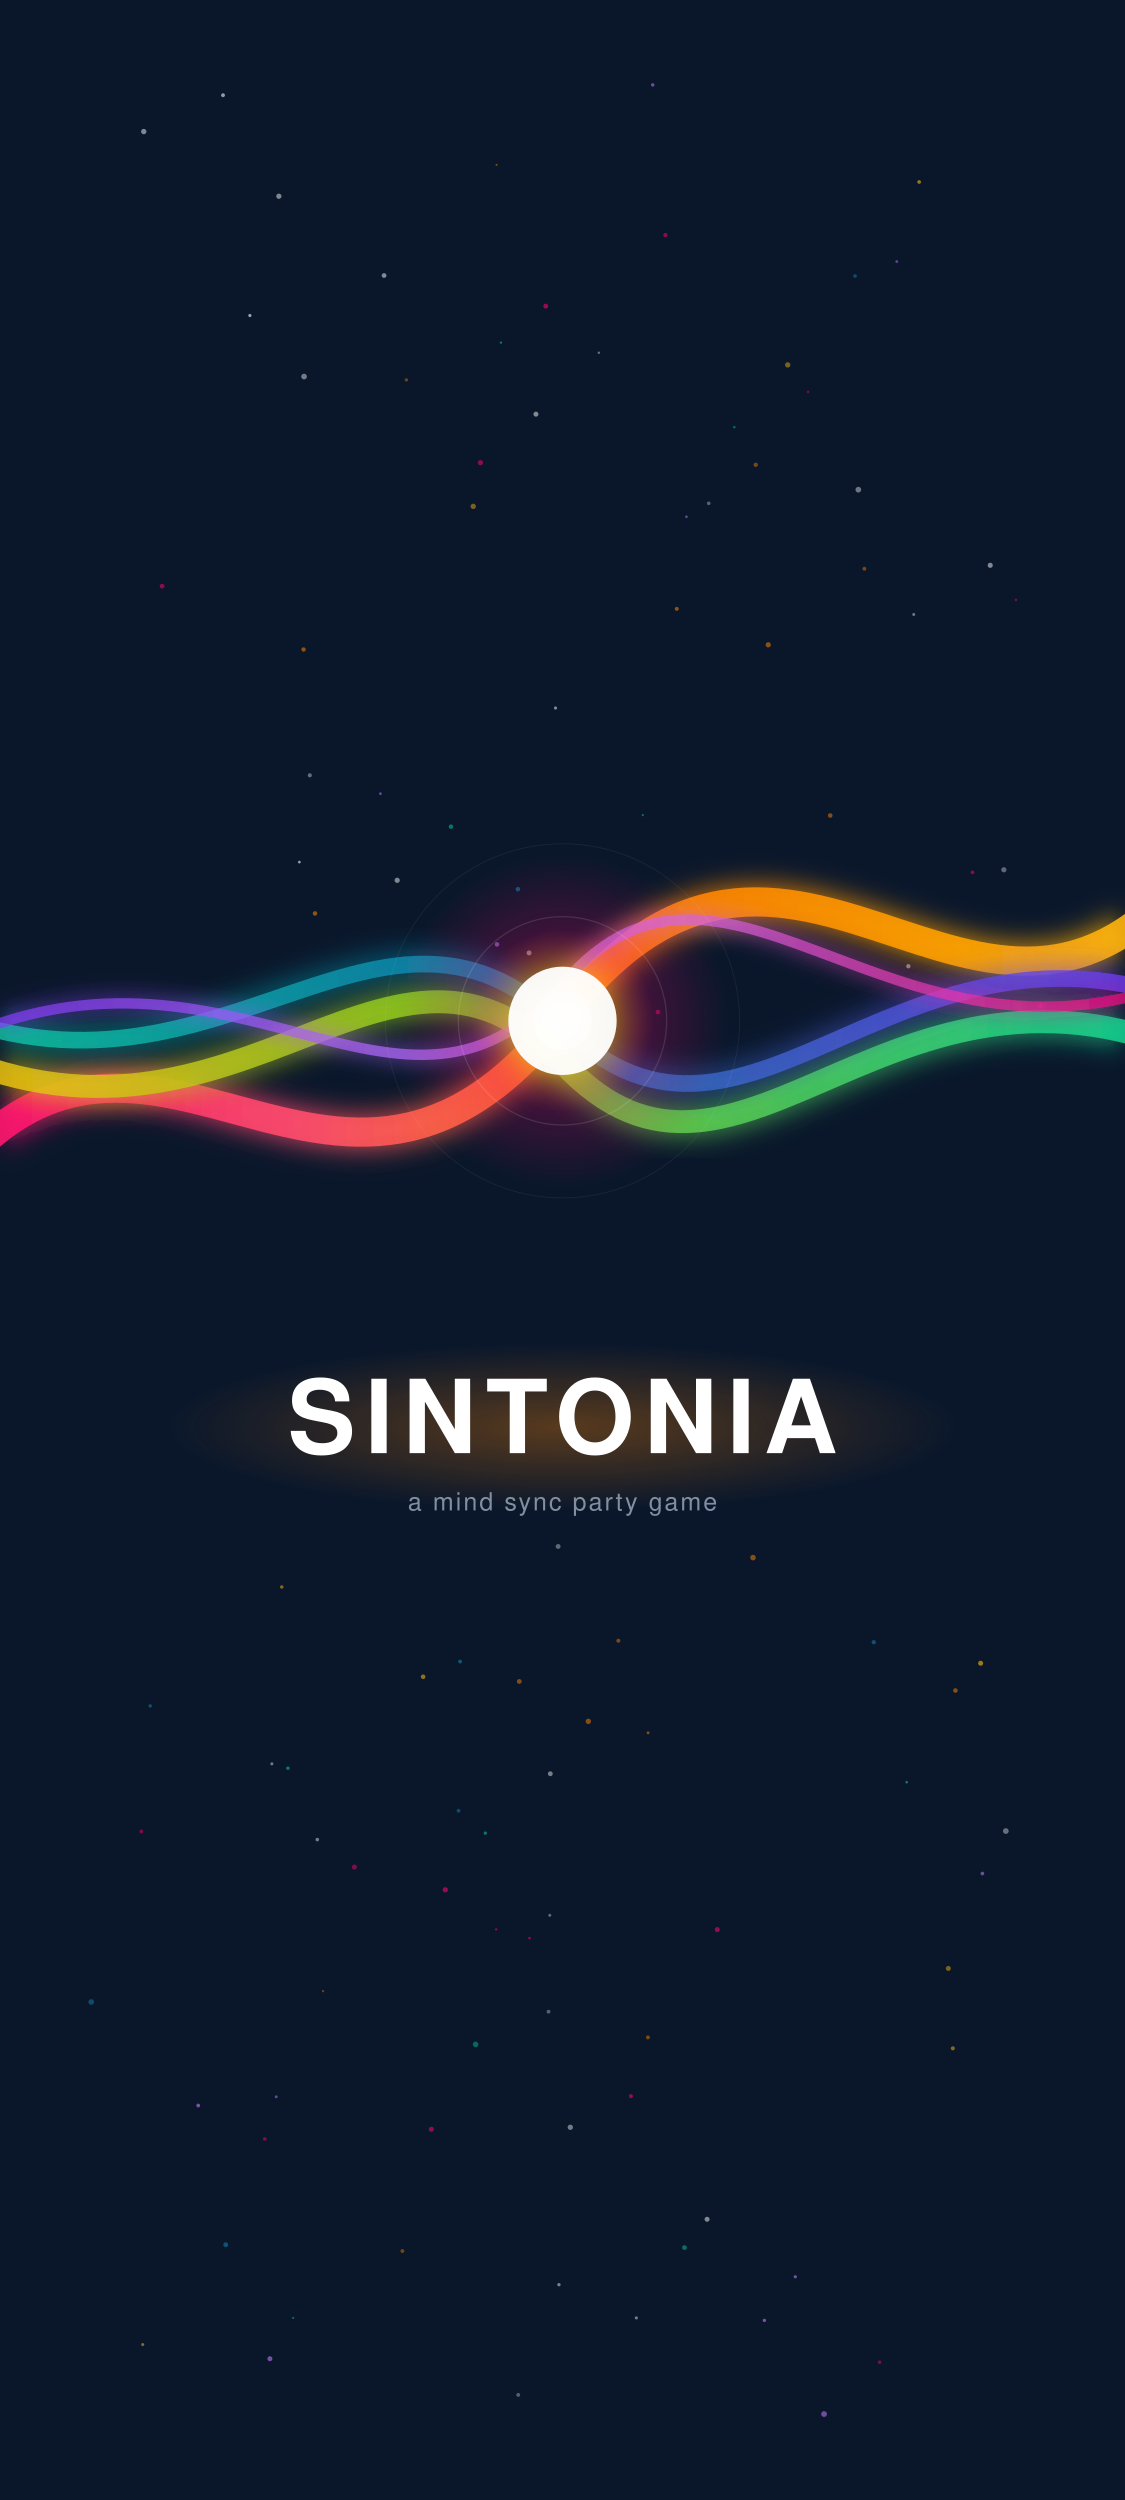
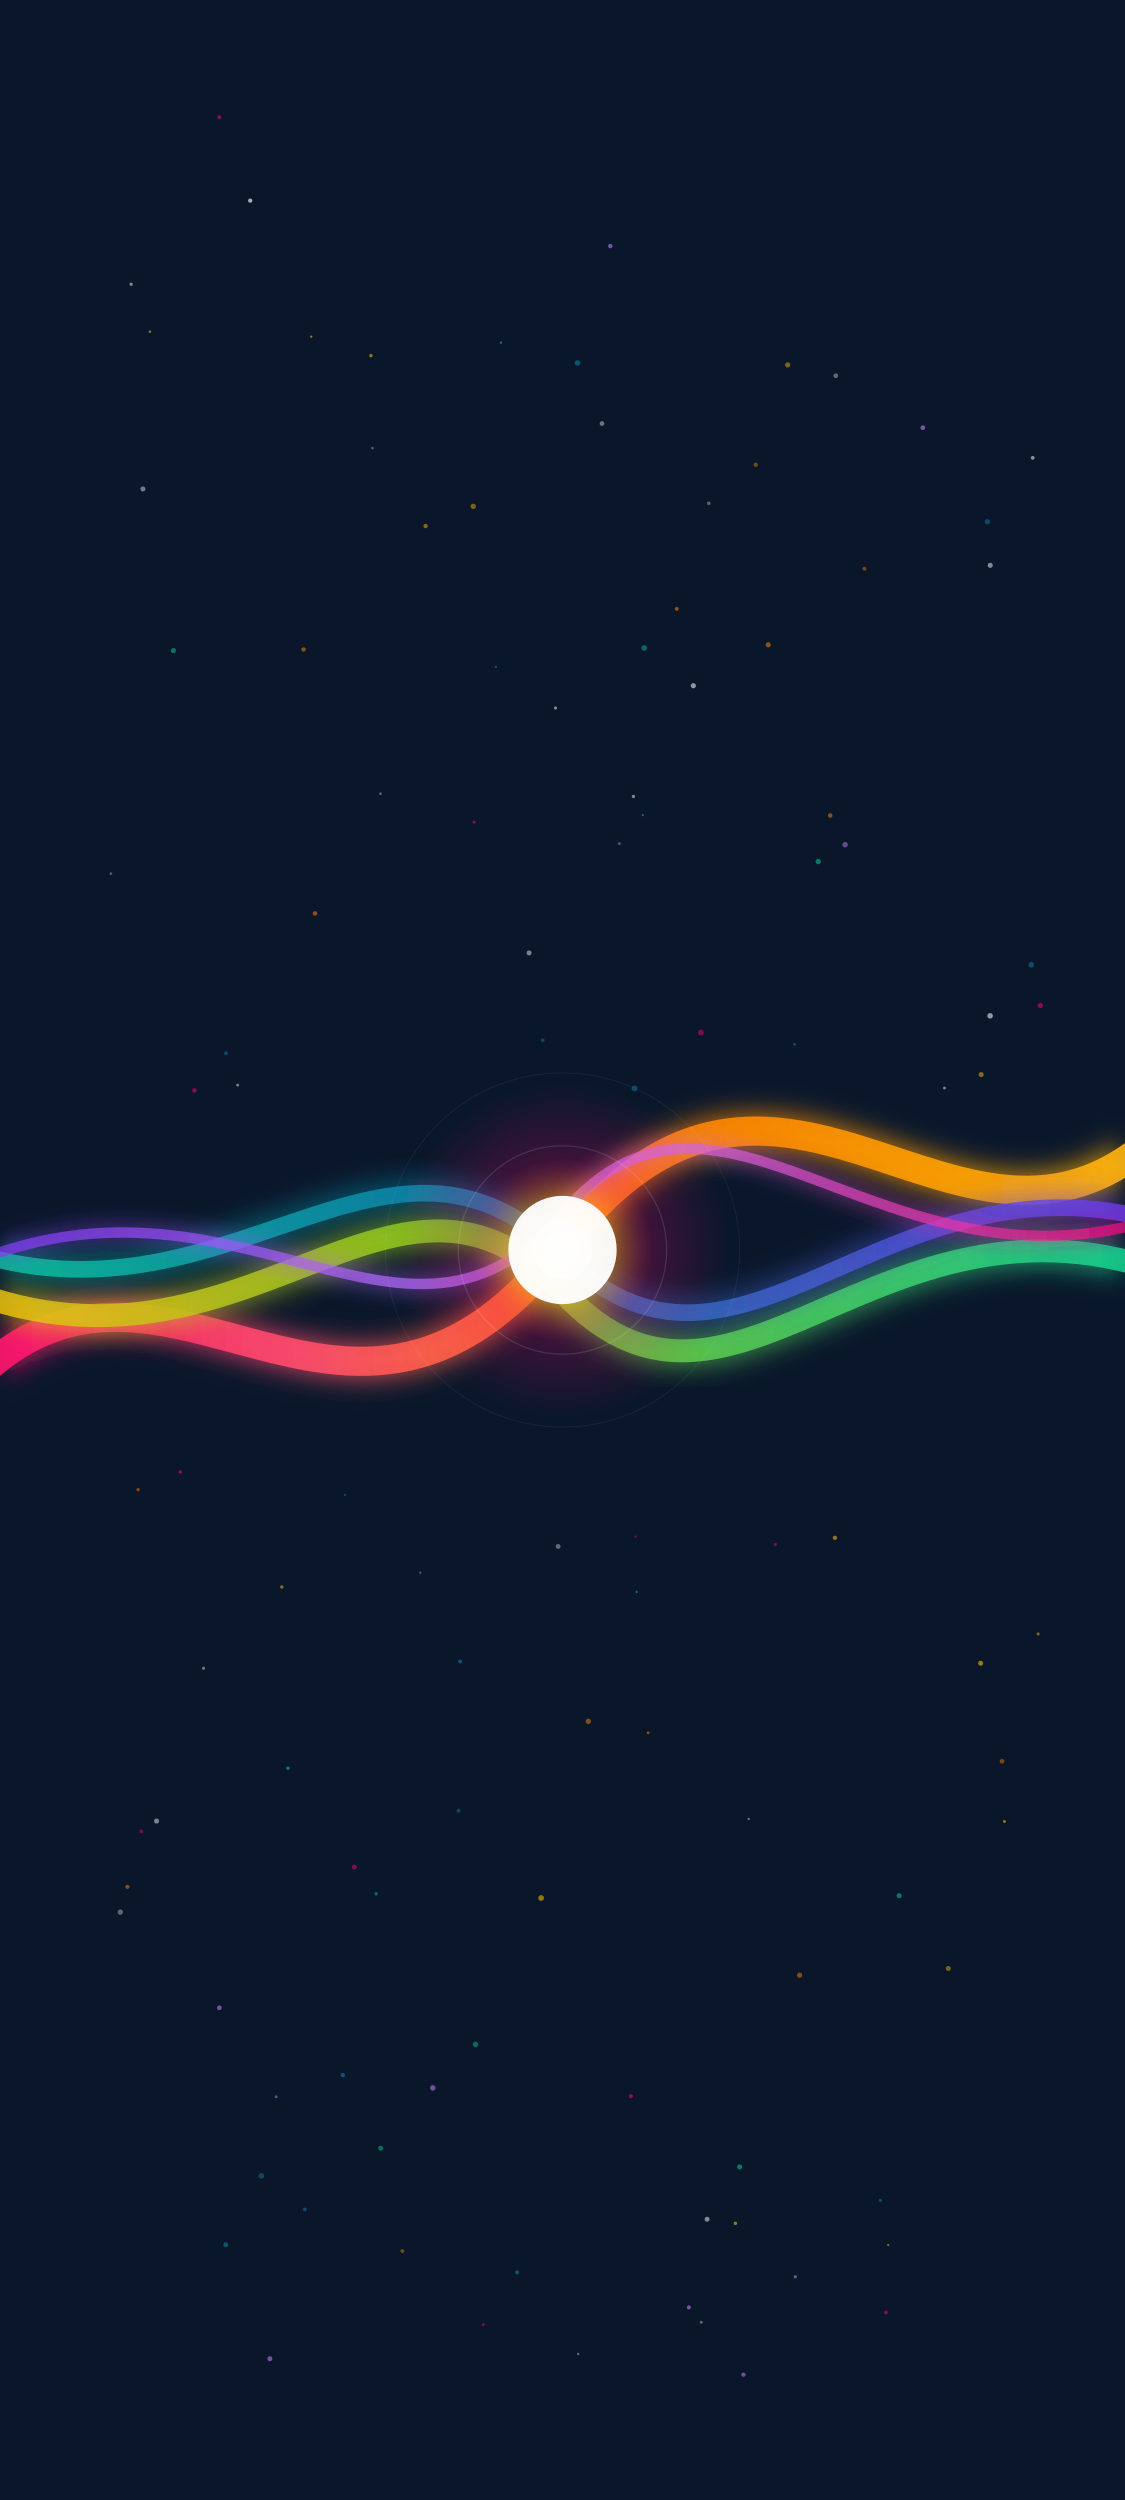
<svg xmlns="http://www.w3.org/2000/svg" width="1080" height="2400" viewBox="0 0 1080 2400">
  <defs>
    <linearGradient id="wave1" x1="0%" y1="0%" x2="100%" y2="0%">
      <stop offset="0%" stop-color="#FF006E" />
      <stop offset="30%" stop-color="#FF4D6D" />
      <stop offset="60%" stop-color="#FF8500" />
      <stop offset="100%" stop-color="#FFBE0B" />
    </linearGradient>
    <linearGradient id="wave2" x1="0%" y1="0%" x2="100%" y2="0%">
      <stop offset="0%" stop-color="#FFBE0B" />
      <stop offset="40%" stop-color="#8AC926" />
      <stop offset="100%" stop-color="#06D6A0" />
    </linearGradient>
    <linearGradient id="wave3" x1="0%" y1="0%" x2="100%" y2="0%">
      <stop offset="0%" stop-color="#06D6A0" />
      <stop offset="40%" stop-color="#118AB2" />
      <stop offset="100%" stop-color="#7B2FF7" />
    </linearGradient>
    <linearGradient id="wave4" x1="0%" y1="0%" x2="100%" y2="0%">
      <stop offset="0%" stop-color="#7B2FF7" />
      <stop offset="50%" stop-color="#C77DFF" />
      <stop offset="100%" stop-color="#FF006E" />
    </linearGradient>
    <radialGradient id="orb" cx="50%" cy="50%" r="50%">
      <stop offset="0%" stop-color="#FFFFFF" stop-opacity="0.95" />
      <stop offset="25%" stop-color="#FFBE0B" stop-opacity="0.6" />
      <stop offset="55%" stop-color="#FF006E" stop-opacity="0.2" />
      <stop offset="100%" stop-color="#FF006E" stop-opacity="0" />
    </radialGradient>
-     <radialGradient id="titleGlow" cx="50%" cy="50%" r="50%">
-       <stop offset="0%" stop-color="#FF8500" stop-opacity="0.32" />
-       <stop offset="100%" stop-color="#FF8500" stop-opacity="0" />
-     </radialGradient>
    <filter id="softGlow" x="-30%" y="-30%" width="160%" height="160%">
      <feGaussianBlur stdDeviation="14" result="blur" />
      <feComposite in="SourceGraphic" in2="blur" operator="over" />
    </filter>
    <filter id="medGlow" x="-40%" y="-40%" width="180%" height="180%">
      <feGaussianBlur stdDeviation="10" result="blur" />
      <feComposite in="SourceGraphic" in2="blur" operator="over" />
    </filter>
  </defs>
  <rect width="1080" height="2400" fill="#0a172b" />
  <circle cx="564.8" cy="1652.5" r="2.58" fill="#FF8500" opacity="0.50" />
  <circle cx="386.3" cy="2161.0" r="1.88" fill="#FF8500" opacity="0.42" />
  <circle cx="998.7" cy="965.4" r="2.48" fill="#FF006E" opacity="0.54" />
-   <circle cx="414.1" cy="2044.1" r="2.46" fill="#FF006E" opacity="0.56" />
-   <circle cx="527.8" cy="1838.7" r="1.46" fill="#FFFFFF" opacity="0.35" />
-   <circle cx="144.2" cy="1637.7" r="1.66" fill="#118AB2" opacity="0.49" />
-   <circle cx="870.4" cy="1710.9" r="1.26" fill="#06D6A0" opacity="0.54" />
-   <circle cx="838.8" cy="1576.5" r="2.05" fill="#118AB2" opacity="0.51" />
-   <circle cx="281.4" cy="2225.2" r="1.03" fill="#06D6A0" opacity="0.45" />
-   <circle cx="381.3" cy="845.1" r="2.52" fill="#FFFFFF" opacity="0.48" />
-   <circle cx="137.0" cy="2250.8" r="1.50" fill="#FFBE0B" opacity="0.50" />
-   <circle cx="877.2" cy="589.9" r="1.43" fill="#FFFFFF" opacity="0.42" />
-   <circle cx="831.9" cy="884.6" r="2.02" fill="#118AB2" opacity="0.52" />
-   <circle cx="688.6" cy="1852.4" r="2.41" fill="#FF006E" opacity="0.58" />
+   <circle cx="173.1" cy="1413.0" r="1.64" fill="#FF006E" opacity="0.58" />
+   <circle cx="767.6" cy="1896.2" r="2.56" fill="#FF8500" opacity="0.48" />
+   <circle cx="802.3" cy="360.7" r="2.25" fill="#FFFFFF" opacity="0.35" />
+   <circle cx="585.9" cy="236.2" r="2.13" fill="#C77DFF" opacity="0.58" />
+   <circle cx="415.5" cy="2004.4" r="2.69" fill="#C77DFF" opacity="0.53" />
+   <circle cx="210.6" cy="1927.5" r="2.29" fill="#C77DFF" opacity="0.56" />
+   <circle cx="618.4" cy="622.1" r="2.72" fill="#06D6A0" opacity="0.43" />
+   <circle cx="608.1" cy="764.6" r="1.61" fill="#FFFFFF" opacity="0.48" />
+   <circle cx="250.9" cy="2088.8" r="2.74" fill="#118AB2" opacity="0.41" />
+   <circle cx="455.1" cy="789.2" r="1.41" fill="#FF006E" opacity="0.58" />
+   <circle cx="125.9" cy="272.9" r="1.65" fill="#FFFFFF" opacity="0.46" />
+   <circle cx="863.2" cy="1819.9" r="2.42" fill="#06D6A0" opacity="0.50" />
+   <circle cx="329.1" cy="1992.1" r="2.11" fill="#118AB2" opacity="0.51" />
  <circle cx="441.7" cy="1595.1" r="1.86" fill="#118AB2" opacity="0.54" />
  <circle cx="680.4" cy="483.2" r="1.76" fill="#FFFFFF" opacity="0.32" />
  <circle cx="302.4" cy="876.9" r="2.18" fill="#FF8500" opacity="0.54" />
  <circle cx="535.8" cy="1484.6" r="2.36" fill="#FFFFFF" opacity="0.35" />
  <circle cx="276.4" cy="1697.5" r="1.71" fill="#06D6A0" opacity="0.51" />
  <circle cx="456.6" cy="1962.6" r="2.70" fill="#06D6A0" opacity="0.42" />
  <circle cx="737.5" cy="619.0" r="2.50" fill="#FF8500" opacity="0.53" />
  <circle cx="440.2" cy="1738.3" r="1.85" fill="#118AB2" opacity="0.47" />
  <circle cx="797.0" cy="782.9" r="2.23" fill="#FF8500" opacity="0.49" />
  <circle cx="259.1" cy="2264.4" r="2.40" fill="#C77DFF" opacity="0.56" />
  <circle cx="622.2" cy="1663.5" r="1.39" fill="#FF8500" opacity="0.51" />
-   <circle cx="304.6" cy="1766.0" r="1.73" fill="#FFFFFF" opacity="0.43" />
-   <circle cx="390.1" cy="364.7" r="1.61" fill="#FF8500" opacity="0.40" />
-   <circle cx="291.9" cy="361.5" r="2.73" fill="#FFFFFF" opacity="0.43" />
-   <circle cx="297.4" cy="744.3" r="1.97" fill="#FFFFFF" opacity="0.37" />
-   <circle cx="497.2" cy="853.6" r="2.20" fill="#118AB2" opacity="0.55" />
-   <circle cx="523.9" cy="293.9" r="2.34" fill="#FF006E" opacity="0.59" />
-   <circle cx="528.3" cy="1702.8" r="2.34" fill="#FFFFFF" opacity="0.44" />
-   <circle cx="138.0" cy="126.3" r="2.59" fill="#FFFFFF" opacity="0.48" />
-   <circle cx="582.9" cy="918.9" r="1.81" fill="#118AB2" opacity="0.49" />
+   <circle cx="228.2" cy="1041.7" r="1.39" fill="#FFFFFF" opacity="0.45" />
+   <circle cx="672.8" cy="991.2" r="2.78" fill="#FF006E" opacity="0.47" />
+   <circle cx="106.5" cy="838.7" r="1.24" fill="#FFFFFF" opacity="0.33" />
+   <circle cx="673.2" cy="2229.4" r="1.41" fill="#FFFFFF" opacity="0.36" />
+   <circle cx="941.9" cy="1031.6" r="2.44" fill="#FFBE0B" opacity="0.50" />
+   <circle cx="996.6" cy="1568.6" r="1.54" fill="#FFBE0B" opacity="0.46" />
+   <circle cx="964.3" cy="1748.6" r="1.42" fill="#FFBE0B" opacity="0.56" />
+   <circle cx="718.7" cy="1746.2" r="1.10" fill="#FFFFFF" opacity="0.41" />
+   <circle cx="365.5" cy="2062.3" r="2.37" fill="#06D6A0" opacity="0.46" />
  <circle cx="678.8" cy="2130.5" r="2.40" fill="#FFFFFF" opacity="0.49" />
  <circle cx="649.7" cy="584.5" r="1.90" fill="#FF8500" opacity="0.54" />
  <circle cx="216.7" cy="2154.9" r="2.34" fill="#118AB2" opacity="0.53" />
  <circle cx="291.4" cy="623.5" r="2.10" fill="#FF8500" opacity="0.54" />
  <circle cx="725.5" cy="446.2" r="2.11" fill="#FF8500" opacity="0.44" />
  <circle cx="605.7" cy="2012.3" r="1.90" fill="#FF006E" opacity="0.59" />
  <circle cx="454.3" cy="486.1" r="2.57" fill="#FFBE0B" opacity="0.45" />
-   <circle cx="465.9" cy="1759.8" r="1.60" fill="#06D6A0" opacity="0.52" />
-   <circle cx="593.6" cy="1575.1" r="1.92" fill="#FF8500" opacity="0.46" />
+   <circle cx="801.5" cy="1476.3" r="2.05" fill="#FFBE0B" opacity="0.56" />
+   <circle cx="785.5" cy="827.1" r="2.58" fill="#06D6A0" opacity="0.50" />
  <circle cx="941.4" cy="1596.7" r="2.41" fill="#FFBE0B" opacity="0.59" />
  <circle cx="829.8" cy="546.0" r="1.87" fill="#FF8500" opacity="0.44" />
  <circle cx="756.2" cy="350.3" r="2.57" fill="#FFBE0B" opacity="0.45" />
  <circle cx="480.9" cy="328.9" r="1.19" fill="#06D6A0" opacity="0.49" />
  <circle cx="507.9" cy="914.8" r="2.41" fill="#FFFFFF" opacity="0.45" />
-   <circle cx="775.8" cy="376.2" r="1.19" fill="#FF006E" opacity="0.46" />
-   <circle cx="975.3" cy="575.9" r="1.23" fill="#FF006E" opacity="0.46" />
-   <circle cx="704.9" cy="410.1" r="1.21" fill="#06D6A0" opacity="0.44" />
-   <circle cx="477.1" cy="906.6" r="2.22" fill="#C77DFF" opacity="0.54" />
-   <circle cx="872.0" cy="927.6" r="2.09" fill="#FFFFFF" opacity="0.46" />
-   <circle cx="526.6" cy="1931.2" r="1.83" fill="#FFFFFF" opacity="0.32" />
-   <circle cx="820.8" cy="265.0" r="1.76" fill="#118AB2" opacity="0.47" />
-   <circle cx="547.5" cy="2042.2" r="2.56" fill="#FFFFFF" opacity="0.43" />
-   <circle cx="733.8" cy="2227.6" r="1.60" fill="#C77DFF" opacity="0.60" />
-   <circle cx="722.9" cy="1495.3" r="2.69" fill="#FF8500" opacity="0.50" />
-   <circle cx="190.3" cy="2021.3" r="1.81" fill="#C77DFF" opacity="0.59" />
-   <circle cx="943.1" cy="1798.6" r="1.79" fill="#C77DFF" opacity="0.53" />
-   <circle cx="514.5" cy="397.6" r="2.42" fill="#FFFFFF" opacity="0.49" />
-   <circle cx="536.6" cy="2193.3" r="1.61" fill="#FFFFFF" opacity="0.46" />
-   <circle cx="860.9" cy="251.1" r="1.38" fill="#C77DFF" opacity="0.46" />
-   <circle cx="963.7" cy="835.0" r="2.50" fill="#FFFFFF" opacity="0.35" />
-   <circle cx="914.7" cy="1966.4" r="1.97" fill="#FFBE0B" opacity="0.49" />
-   <circle cx="214.1" cy="91.4" r="1.86" fill="#FFFFFF" opacity="0.57" />
-   <circle cx="844.4" cy="2267.7" r="1.69" fill="#FF006E" opacity="0.47" />
-   <circle cx="631.6" cy="971.6" r="2.23" fill="#FF006E" opacity="0.47" />
-   <circle cx="461.2" cy="444.2" r="2.53" fill="#FF006E" opacity="0.54" />
-   <circle cx="267.7" cy="188.4" r="2.53" fill="#FFFFFF" opacity="0.48" />
+   <circle cx="762.7" cy="1002.6" r="1.47" fill="#118AB2" opacity="0.42" />
+   <circle cx="143.9" cy="318.4" r="1.24" fill="#FFBE0B" opacity="0.54" />
+   <circle cx="555.0" cy="2259.8" r="1.16" fill="#FFFFFF" opacity="0.37" />
+   <circle cx="195.4" cy="1601.5" r="1.52" fill="#FFFFFF" opacity="0.41" />
+   <circle cx="186.6" cy="1046.8" r="2.12" fill="#FF006E" opacity="0.56" />
+   <circle cx="706.0" cy="2134.4" r="1.68" fill="#FFBE0B" opacity="0.58" />
+   <circle cx="166.5" cy="624.6" r="2.49" fill="#06D6A0" opacity="0.47" />
+   <circle cx="298.8" cy="323.2" r="1.15" fill="#FFBE0B" opacity="0.57" />
+   <circle cx="885.9" cy="410.6" r="2.28" fill="#C77DFF" opacity="0.58" />
+   <circle cx="962.0" cy="1690.8" r="2.26" fill="#FF8500" opacity="0.45" />
+   <circle cx="661.3" cy="2215.1" r="1.93" fill="#C77DFF" opacity="0.59" />
+   <circle cx="554.4" cy="348.4" r="2.68" fill="#118AB2" opacity="0.50" />
+   <circle cx="496.4" cy="2181.5" r="1.97" fill="#118AB2" opacity="0.51" />
+   <circle cx="210.5" cy="112.5" r="1.89" fill="#FF006E" opacity="0.57" />
+   <circle cx="947.9" cy="500.9" r="2.53" fill="#118AB2" opacity="0.45" />
+   <circle cx="150.3" cy="1748.2" r="2.46" fill="#FFFFFF" opacity="0.45" />
+   <circle cx="463.9" cy="2231.7" r="1.41" fill="#FF006E" opacity="0.48" />
+   <circle cx="845.1" cy="2112.3" r="1.54" fill="#118AB2" opacity="0.47" />
+   <circle cx="577.9" cy="406.6" r="2.25" fill="#FFFFFF" opacity="0.40" />
+   <circle cx="519.5" cy="1822.1" r="2.76" fill="#FFBE0B" opacity="0.57" />
+   <circle cx="356.1" cy="341.4" r="1.72" fill="#FFBE0B" opacity="0.54" />
+   <circle cx="357.6" cy="430.2" r="1.29" fill="#C77DFF" opacity="0.51" />
+   <circle cx="331.1" cy="1435.1" r="1.09" fill="#118AB2" opacity="0.43" />
+   <circle cx="292.6" cy="2121.1" r="1.79" fill="#118AB2" opacity="0.46" />
  <circle cx="763.5" cy="2185.7" r="1.54" fill="#C77DFF" opacity="0.58" />
  <circle cx="265.2" cy="2012.9" r="1.38" fill="#C77DFF" opacity="0.50" />
  <circle cx="365.2" cy="761.9" r="1.24" fill="#C77DFF" opacity="0.57" />
-   <circle cx="933.6" cy="837.5" r="1.74" fill="#FF006E" opacity="0.52" />
-   <circle cx="882.4" cy="174.7" r="1.78" fill="#FFBE0B" opacity="0.58" />
-   <circle cx="261.0" cy="1693.3" r="1.46" fill="#FFFFFF" opacity="0.43" />
-   <circle cx="653.0" cy="871.8" r="2.37" fill="#FFBE0B" opacity="0.45" />
-   <circle cx="310.1" cy="1911.5" r="1.11" fill="#FF8500" opacity="0.41" />
-   <circle cx="239.9" cy="302.9" r="1.55" fill="#FFFFFF" opacity="0.60" />
-   <circle cx="432.9" cy="793.6" r="2.12" fill="#06D6A0" opacity="0.50" />
-   <circle cx="638.8" cy="225.7" r="2.04" fill="#FF006E" opacity="0.53" />
-   <circle cx="476.3" cy="1852.2" r="1.08" fill="#FF006E" opacity="0.60" />
-   <circle cx="791.1" cy="2317.5" r="2.78" fill="#C77DFF" opacity="0.53" />
-   <circle cx="427.5" cy="1814.2" r="2.51" fill="#FF006E" opacity="0.60" />
-   <circle cx="476.7" cy="158.3" r="1.01" fill="#FF8500" opacity="0.46" />
-   <circle cx="657.1" cy="2157.7" r="2.29" fill="#06D6A0" opacity="0.45" />
-   <circle cx="155.6" cy="562.7" r="2.27" fill="#FF006E" opacity="0.55" />
-   <circle cx="626.6" cy="81.5" r="1.64" fill="#C77DFF" opacity="0.54" />
-   <circle cx="287.4" cy="827.6" r="1.31" fill="#FFFFFF" opacity="0.60" />
-   <circle cx="254.2" cy="2053.4" r="1.79" fill="#FF006E" opacity="0.48" />
+   <circle cx="132.6" cy="1430.1" r="1.67" fill="#FF8500" opacity="0.45" />
+   <circle cx="521.0" cy="998.6" r="1.78" fill="#118AB2" opacity="0.41" />
+   <circle cx="906.7" cy="1044.5" r="1.44" fill="#FFFFFF" opacity="0.44" />
+   <circle cx="665.6" cy="658.3" r="2.49" fill="#FFFFFF" opacity="0.55" />
+   <circle cx="610.2" cy="1475.1" r="1.02" fill="#FF006E" opacity="0.51" />
+   <circle cx="476.0" cy="640.2" r="1.17" fill="#118AB2" opacity="0.55" />
+   <circle cx="137.2" cy="469.4" r="2.43" fill="#FFFFFF" opacity="0.42" />
+   <circle cx="361.1" cy="1818.1" r="1.57" fill="#06D6A0" opacity="0.46" />
+   <circle cx="611.2" cy="1528.2" r="1.12" fill="#06D6A0" opacity="0.49" />
+   <circle cx="609.1" cy="1044.9" r="2.78" fill="#118AB2" opacity="0.44" />
+   <circle cx="122.3" cy="1811.4" r="1.99" fill="#FF8500" opacity="0.51" />
+   <circle cx="990.0" cy="926.2" r="2.78" fill="#118AB2" opacity="0.44" />
+   <circle cx="852.7" cy="2155.2" r="1.06" fill="#FFBE0B" opacity="0.51" />
+   <circle cx="950.5" cy="975.2" r="2.67" fill="#FFFFFF" opacity="0.56" />
+   <circle cx="594.7" cy="809.9" r="1.39" fill="#C77DFF" opacity="0.46" />
+   <circle cx="403.5" cy="1509.7" r="1.00" fill="#C77DFF" opacity="0.54" />
+   <circle cx="744.4" cy="1482.7" r="1.60" fill="#FF006E" opacity="0.48" />
+   <circle cx="115.5" cy="1835.6" r="2.59" fill="#FFFFFF" opacity="0.34" />
+   <circle cx="408.6" cy="505.0" r="2.11" fill="#FFBE0B" opacity="0.48" />
  <circle cx="910.4" cy="1889.7" r="2.41" fill="#FFBE0B" opacity="0.45" />
  <circle cx="340.2" cy="1792.4" r="2.39" fill="#FF006E" opacity="0.49" />
  <circle cx="617.1" cy="782.5" r="1.09" fill="#06D6A0" opacity="0.45" />
  <circle cx="135.7" cy="1758.2" r="1.84" fill="#FF006E" opacity="0.46" />
  <circle cx="533.3" cy="679.7" r="1.51" fill="#FFFFFF" opacity="0.50" />
  <circle cx="270.5" cy="1523.5" r="1.67" fill="#FFBE0B" opacity="0.50" />
  <circle cx="950.6" cy="542.7" r="2.48" fill="#FFFFFF" opacity="0.49" />
-   <circle cx="498.5" cy="1614.2" r="2.33" fill="#FF8500" opacity="0.49" />
-   <circle cx="824.0" cy="470.1" r="2.74" fill="#FFFFFF" opacity="0.41" />
-   <circle cx="622.0" cy="1955.9" r="1.91" fill="#FF8500" opacity="0.45" />
-   <circle cx="497.5" cy="2299.1" r="1.86" fill="#FFFFFF" opacity="0.31" />
-   <circle cx="508.3" cy="1860.6" r="1.25" fill="#FF006E" opacity="0.56" />
-   <circle cx="917.2" cy="1622.9" r="2.21" fill="#FF8500" opacity="0.50" />
-   <circle cx="610.9" cy="2225.2" r="1.50" fill="#FFFFFF" opacity="0.44" />
-   <circle cx="659.0" cy="496.1" r="1.26" fill="#C77DFF" opacity="0.50" />
-   <circle cx="574.9" cy="338.6" r="1.17" fill="#FFFFFF" opacity="0.39" />
-   <circle cx="406.2" cy="1609.7" r="2.20" fill="#FFBE0B" opacity="0.54" />
-   <circle cx="965.6" cy="1757.8" r="2.76" fill="#FFFFFF" opacity="0.38" />
-   <circle cx="368.7" cy="264.5" r="2.28" fill="#FFFFFF" opacity="0.49" />
-   <circle cx="87.6" cy="1921.9" r="2.72" fill="#118AB2" opacity="0.45" />
-   <g transform="translate(28, 615)">
+   <circle cx="217.0" cy="1011.0" r="1.82" fill="#118AB2" opacity="0.46" />
+   <circle cx="710.1" cy="2080.2" r="2.46" fill="#06D6A0" opacity="0.51" />
+   <circle cx="240.2" cy="192.6" r="2.06" fill="#FFFFFF" opacity="0.64" />
+   <circle cx="850.5" cy="2219.9" r="1.82" fill="#FF006E" opacity="0.53" />
+   <circle cx="991.4" cy="439.5" r="1.84" fill="#FFFFFF" opacity="0.52" />
+   <circle cx="811.3" cy="810.9" r="2.64" fill="#C77DFF" opacity="0.47" />
+   <circle cx="713.7" cy="2279.7" r="2.04" fill="#C77DFF" opacity="0.55" />
+   <g transform="translate(28, 835)">
    <g transform="translate(0, -120)">
      <g filter="url(#softGlow)">
        <path d="M -120 700 C 90 340, 280 780, 512 480 C 744 180, 930 630, 1144 300" fill="none" stroke="url(#wave1)" stroke-width="28" stroke-linecap="round" opacity="0.9" />
      </g>
      <g filter="url(#softGlow)">
        <path d="M -120 495 C 190 670, 340 340, 512 525 C 684 710, 830 370, 1144 530" fill="none" stroke="url(#wave2)" stroke-width="22" stroke-linecap="round" opacity="0.85" />
      </g>
      <g filter="url(#softGlow)">
        <path d="M -120 460 C 170 610, 330 310, 512 490 C 694 670, 840 340, 1144 480" fill="none" stroke="url(#wave3)" stroke-width="16" stroke-linecap="round" opacity="0.8" />
      </g>
      <g filter="url(#medGlow)">
        <path d="M -120 530 C 180 350, 350 640, 512 450 C 674 260, 840 580, 1144 430" fill="none" stroke="url(#wave4)" stroke-width="10" stroke-linecap="round" opacity="0.7" />
      </g>
      <circle cx="512" cy="485" r="160" fill="url(#orb)" />
      <circle cx="512" cy="485" r="52" fill="white" opacity="0.95" />
      <circle cx="512" cy="485" r="28" fill="white" opacity="0.4" />
      <circle cx="512" cy="485" r="100" fill="none" stroke="white" stroke-width="1.2" opacity="0.12" />
      <circle cx="512" cy="485" r="170" fill="none" stroke="white" stroke-width="0.8" opacity="0.06" />
    </g>
  </g>
-   <ellipse cx="540" cy="1370" rx="380" ry="80" fill="url(#titleGlow)" />
-   <text x="540" y="1395" font-family="Helvetica, 'Helvetica Neue', Arial, sans-serif" font-weight="900" font-size="98" letter-spacing="9" text-anchor="middle" fill="#FFFFFF">SINTONIA</text>
-   <text x="540" y="1450" font-family="Helvetica, 'Helvetica Neue', Arial, sans-serif" font-weight="500" font-size="24" letter-spacing="2" text-anchor="middle" fill="#94A3B8" opacity="0.85">a mind sync party game</text>
</svg>
